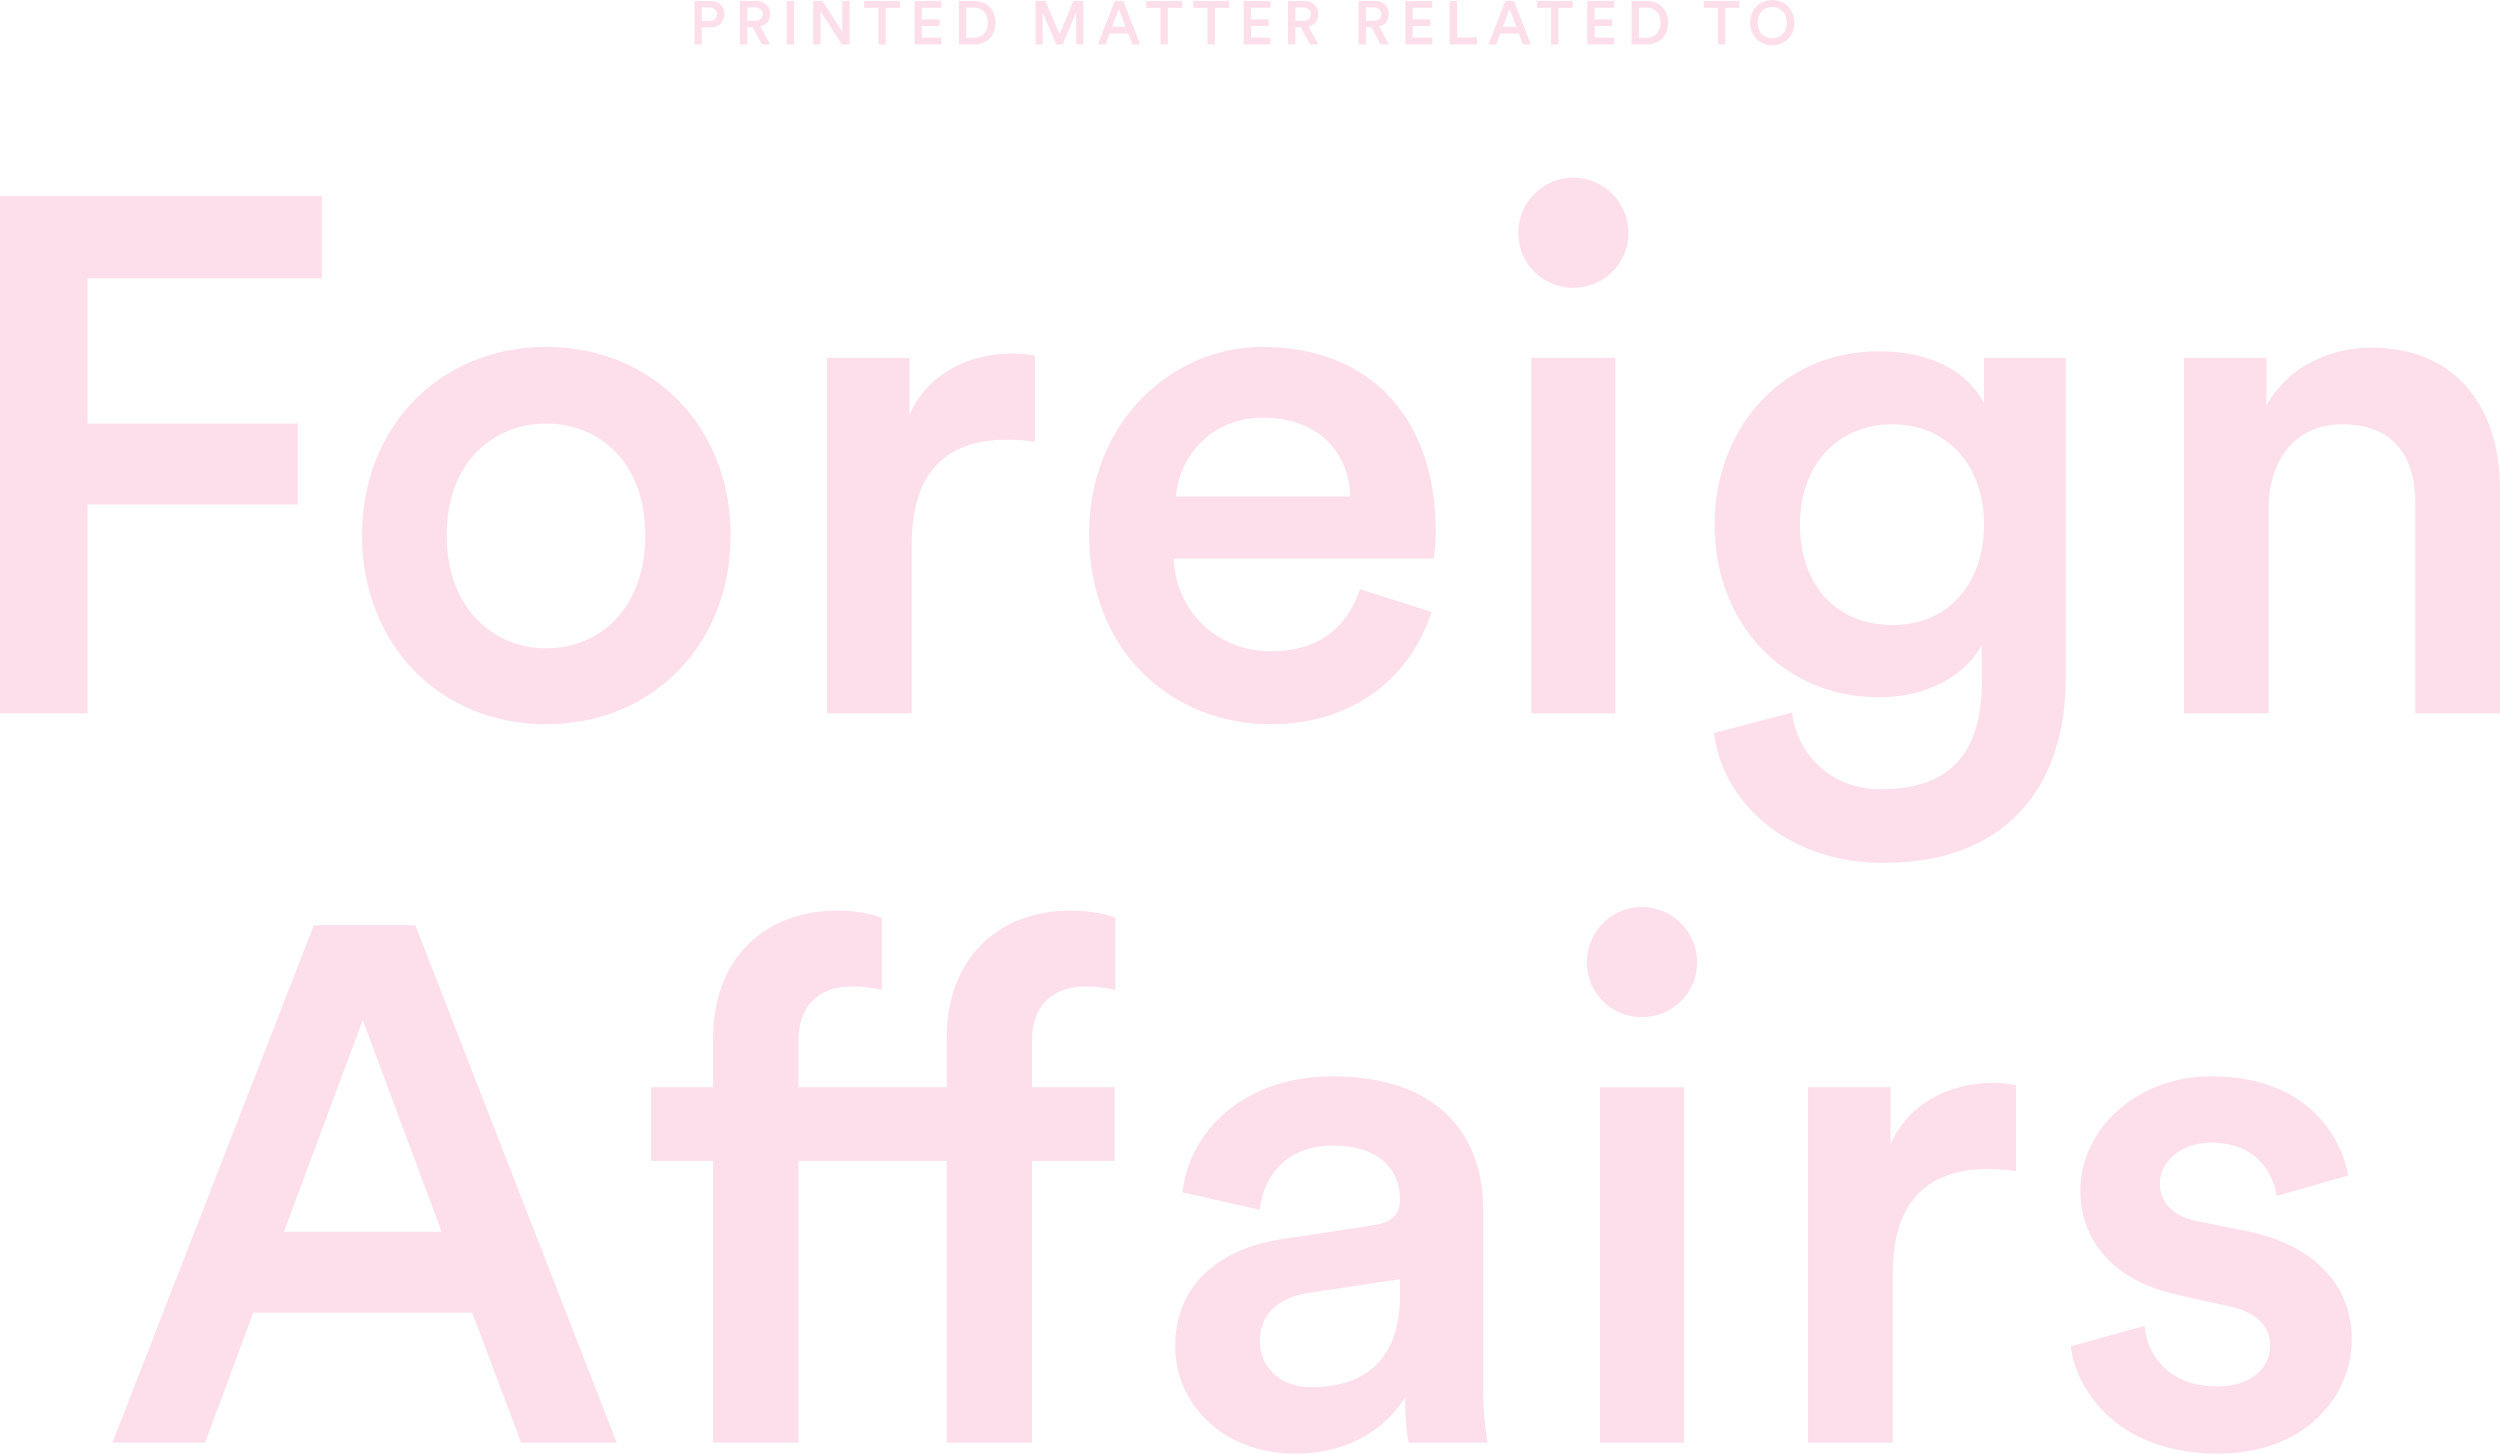
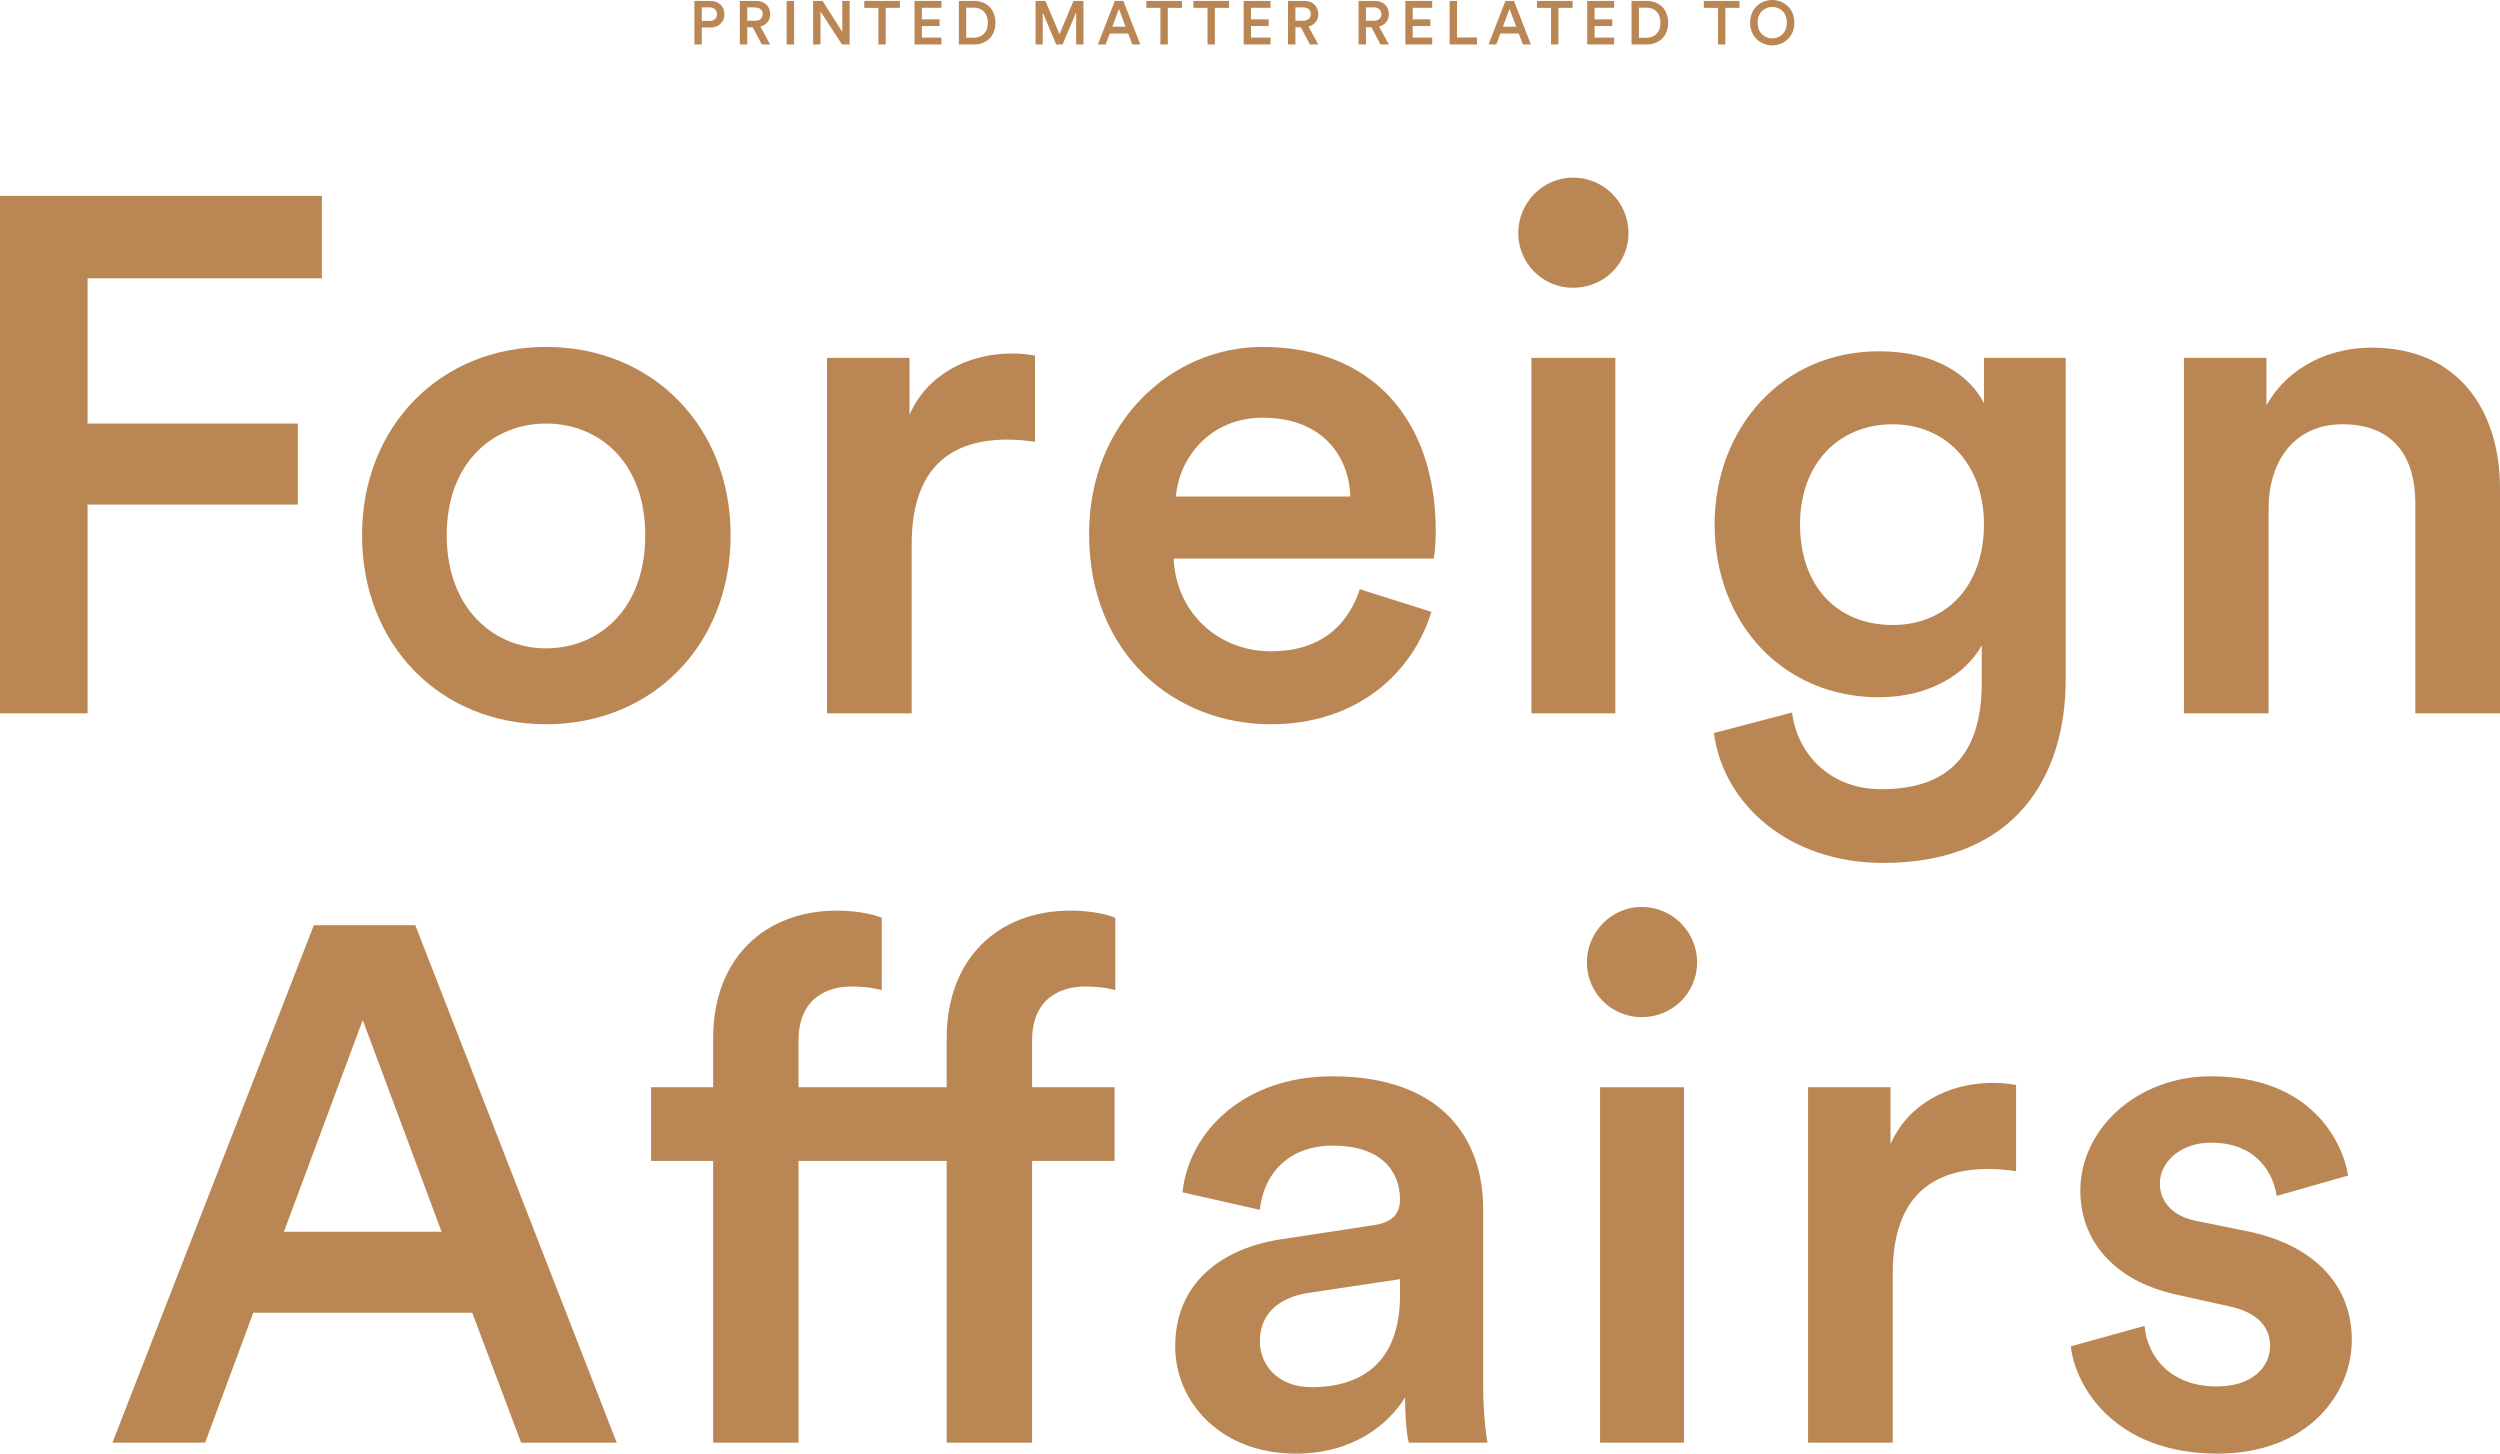
<svg xmlns="http://www.w3.org/2000/svg" version="1.1" id="Layer_1" x="0px" y="0px" width="255.761px" height="148.712px" viewBox="9.93 0.986 255.761 148.712" enable-background="new 9.93 0.986 255.761 148.712" xml:space="preserve">
  <g>
-     <path fill="#FDDFEB" d="M9.93,73.96V21.021h32.928v8.438H18.89v14.858h21.504v8.288H18.89V73.96H9.93z" />
-     <path fill="#FDDFEB" d="M84.677,55.742c0,11.199-7.99,19.338-18.893,19.338c-10.826,0-18.816-8.139-18.816-19.338   c0-11.126,7.99-19.265,18.816-19.265C76.687,36.477,84.677,44.616,84.677,55.742z M75.941,55.742   c0-7.542-4.779-11.425-10.156-11.425c-5.3,0-10.154,3.883-10.154,11.425c0,7.54,4.854,11.573,10.154,11.573   C71.161,67.315,75.941,63.357,75.941,55.742z" />
-     <path fill="#FDDFEB" d="M115.817,46.185c-0.969-0.149-1.94-0.224-2.836-0.224c-6.72,0-9.782,3.882-9.782,10.677V73.96h-8.661   V37.597h8.438v5.824c1.718-3.957,5.75-6.272,10.528-6.272c1.045,0,1.941,0.149,2.313,0.224V46.185z" />
-     <path fill="#FDDFEB" d="M156.366,63.581c-1.942,6.349-7.689,11.5-16.427,11.5c-9.855,0-18.591-7.167-18.591-19.488   c0-11.5,8.511-19.115,17.695-19.115c11.2,0,17.772,7.392,17.772,18.892c0,1.418-0.15,2.613-0.226,2.762h-26.582   c0.226,5.525,4.557,9.483,9.932,9.483c5.227,0,7.915-2.764,9.109-6.347L156.366,63.581z M148.079,51.784   c-0.15-4.256-2.988-8.064-8.961-8.064c-5.45,0-8.586,4.182-8.885,8.064H148.079z" />
-     <path fill="#FDDFEB" d="M170.855,19.154c3.137,0,5.676,2.539,5.676,5.675c0,3.135-2.539,5.6-5.676,5.6   c-3.06,0-5.599-2.464-5.599-5.6C165.257,21.693,167.796,19.154,170.855,19.154z M166.6,73.96V37.597h8.587V73.96H166.6z" />
-     <path fill="#FDDFEB" d="M193.26,73.885c0.598,4.481,4.104,7.841,9.108,7.841c6.869,0,10.305-3.508,10.305-10.902v-3.808   c-1.569,2.838-5.228,5.302-10.527,5.302c-9.708,0-16.803-7.468-16.803-17.697c0-9.707,6.797-17.696,16.803-17.696   c5.673,0,9.184,2.315,10.753,5.301v-4.629h8.36v32.929c0,9.707-5.003,18.741-18.666,18.741c-9.632,0-16.354-5.973-17.325-13.291   L193.26,73.885z M212.898,54.622c0-6.198-3.959-10.23-9.335-10.23c-5.526,0-9.482,4.032-9.482,10.23   c0,6.347,3.807,10.303,9.482,10.303C209.088,64.925,212.898,60.894,212.898,54.622z" />
-     <path fill="#FDDFEB" d="M242.02,73.96h-8.662V37.597h8.438v4.853c2.389-4.181,6.721-5.898,10.752-5.898   c8.885,0,13.143,6.421,13.143,14.411V73.96h-8.662V52.456c0-4.479-2.016-8.064-7.468-8.064c-4.927,0-7.541,3.809-7.541,8.588V73.96   z" />
-     <path fill="#FDDFEB" d="M58.242,135.287h-22.4l-4.928,13.291h-9.482L42.04,95.636h10.377l20.609,52.941h-9.781L58.242,135.287z    M38.977,126.998h16.128l-8.065-21.654L38.977,126.998z" />
-     <path fill="#FDDFEB" d="M115.518,107.435v4.779h8.438v7.541h-8.438v28.822h-8.737v-28.822H91.625v28.822h-8.738v-28.822h-6.346   v-7.541h6.346v-5.004c0-8.139,5.227-13.066,12.694-13.066c2.165,0,3.958,0.447,4.555,0.746v7.395   c-0.522-0.15-1.494-0.373-3.137-0.373c-2.24,0-5.375,1.045-5.375,5.523v4.779h15.156v-5.004c0-8.139,5.228-13.066,12.695-13.066   c2.165,0,3.957,0.447,4.556,0.746v7.395c-0.523-0.15-1.495-0.373-3.138-0.373C118.655,101.912,115.518,102.957,115.518,107.435z" />
-     <path fill="#FDDFEB" d="M141.135,127.746l9.333-1.42c2.091-0.299,2.688-1.344,2.688-2.613c0-3.061-2.092-5.525-6.868-5.525   c-4.557,0-7.097,2.914-7.47,6.57l-7.915-1.793c0.673-6.27,6.349-11.869,15.309-11.869c11.202,0,15.456,6.346,15.456,13.588v18.068   c0,3.287,0.373,5.453,0.449,5.826h-8.064c-0.074-0.225-0.373-1.717-0.373-4.631c-1.719,2.764-5.304,5.752-11.201,5.752   c-7.616,0-12.321-5.229-12.321-10.977C130.158,132.224,134.938,128.642,141.135,127.746z M153.157,133.494v-1.643l-9.483,1.42   c-2.688,0.447-4.854,1.941-4.854,4.928c0,2.465,1.868,4.703,5.303,4.703C148.974,142.902,153.157,140.589,153.157,133.494z" />
-     <path fill="#FDDFEB" d="M177.877,93.769c3.136,0,5.675,2.541,5.675,5.678c0,3.135-2.539,5.6-5.675,5.6c-3.061,0-5.6-2.465-5.6-5.6   C172.277,96.31,174.816,93.769,177.877,93.769z M173.621,148.578v-36.363h8.587v36.363H173.621z" />
-     <path fill="#FDDFEB" d="M216.183,120.8c-0.972-0.148-1.941-0.223-2.838-0.223c-6.72,0-9.782,3.881-9.782,10.678v17.322h-8.661   v-36.363h8.438v5.824c1.718-3.959,5.751-6.273,10.528-6.273c1.046,0,1.941,0.15,2.315,0.227V120.8z" />
-     <path fill="#FDDFEB" d="M229.326,136.63c0.299,3.287,2.764,6.195,7.392,6.195c3.585,0,5.452-1.939,5.452-4.18   c0-1.941-1.344-3.434-4.258-4.031l-5.374-1.195c-6.422-1.42-9.782-5.6-9.782-10.604c0-6.346,5.823-11.721,13.364-11.721   c10.154,0,13.441,6.57,14.039,10.154l-7.317,2.09c-0.299-2.09-1.866-5.451-6.722-5.451c-3.06,0-5.227,1.941-5.227,4.184   c0,1.938,1.42,3.357,3.66,3.807l5.525,1.119c6.868,1.494,10.453,5.674,10.453,11.051c0,5.525-4.481,11.65-13.74,11.65   c-10.525,0-14.559-6.873-15.007-10.977L229.326,136.63z" />
+     <path fill="#BA8754" d="M9.93,73.96V21.021h32.928v8.438H18.89v14.858h21.504v8.288H18.89V73.96H9.93z" />
+     <path fill="#BA8754" d="M84.677,55.742c0,11.199-7.99,19.338-18.893,19.338c-10.826,0-18.816-8.139-18.816-19.338   c0-11.126,7.99-19.265,18.816-19.265C76.687,36.477,84.677,44.616,84.677,55.742z M75.941,55.742   c0-7.542-4.779-11.425-10.156-11.425c-5.3,0-10.154,3.883-10.154,11.425c0,7.54,4.854,11.573,10.154,11.573   C71.161,67.315,75.941,63.357,75.941,55.742z" />
+     <path fill="#BA8754" d="M115.817,46.185c-0.969-0.149-1.94-0.224-2.836-0.224c-6.72,0-9.782,3.882-9.782,10.677V73.96h-8.661   V37.597h8.438v5.824c1.718-3.957,5.75-6.272,10.528-6.272c1.045,0,1.941,0.149,2.313,0.224V46.185z" />
+     <path fill="#BA8754" d="M156.366,63.581c-1.942,6.349-7.689,11.5-16.427,11.5c-9.855,0-18.591-7.167-18.591-19.488   c0-11.5,8.511-19.115,17.695-19.115c11.2,0,17.772,7.392,17.772,18.892c0,1.418-0.15,2.613-0.226,2.762h-26.582   c0.226,5.525,4.557,9.483,9.932,9.483c5.227,0,7.915-2.764,9.109-6.347L156.366,63.581z M148.079,51.784   c-0.15-4.256-2.988-8.064-8.961-8.064c-5.45,0-8.586,4.182-8.885,8.064H148.079z" />
+     <path fill="#BA8754" d="M170.855,19.154c3.137,0,5.676,2.539,5.676,5.675c0,3.135-2.539,5.6-5.676,5.6   c-3.06,0-5.599-2.464-5.599-5.6C165.257,21.693,167.796,19.154,170.855,19.154z M166.6,73.96V37.597h8.587V73.96H166.6z" />
+     <path fill="#BA8754" d="M193.26,73.885c0.598,4.481,4.104,7.841,9.108,7.841c6.869,0,10.305-3.508,10.305-10.902v-3.808   c-1.569,2.838-5.228,5.302-10.527,5.302c-9.708,0-16.803-7.468-16.803-17.697c0-9.707,6.797-17.696,16.803-17.696   c5.673,0,9.184,2.315,10.753,5.301v-4.629h8.36v32.929c0,9.707-5.003,18.741-18.666,18.741c-9.632,0-16.354-5.973-17.325-13.291   L193.26,73.885z M212.898,54.622c0-6.198-3.959-10.23-9.335-10.23c-5.526,0-9.482,4.032-9.482,10.23   c0,6.347,3.807,10.303,9.482,10.303C209.088,64.925,212.898,60.894,212.898,54.622z" />
+     <path fill="#BA8754" d="M242.02,73.96h-8.662V37.597h8.438v4.853c2.389-4.181,6.721-5.898,10.752-5.898   c8.885,0,13.143,6.421,13.143,14.411V73.96h-8.662V52.456c0-4.479-2.016-8.064-7.468-8.064c-4.927,0-7.541,3.809-7.541,8.588V73.96   z" />
+     <path fill="#BA8754" d="M58.242,135.287h-22.4l-4.928,13.291h-9.482L42.04,95.636h10.377l20.609,52.941h-9.781L58.242,135.287z    M38.977,126.998h16.128l-8.065-21.654L38.977,126.998z" />
+     <path fill="#BA8754" d="M115.518,107.435v4.779h8.438v7.541h-8.438v28.822h-8.737v-28.822H91.625v28.822h-8.738v-28.822h-6.346   v-7.541h6.346v-5.004c0-8.139,5.227-13.066,12.694-13.066c2.165,0,3.958,0.447,4.555,0.746v7.395   c-0.522-0.15-1.494-0.373-3.137-0.373c-2.24,0-5.375,1.045-5.375,5.523v4.779h15.156v-5.004c0-8.139,5.228-13.066,12.695-13.066   c2.165,0,3.957,0.447,4.556,0.746v7.395c-0.523-0.15-1.495-0.373-3.138-0.373C118.655,101.912,115.518,102.957,115.518,107.435z" />
+     <path fill="#BA8754" d="M141.135,127.746l9.333-1.42c2.091-0.299,2.688-1.344,2.688-2.613c0-3.061-2.092-5.525-6.868-5.525   c-4.557,0-7.097,2.914-7.47,6.57l-7.915-1.793c0.673-6.27,6.349-11.869,15.309-11.869c11.202,0,15.456,6.346,15.456,13.588v18.068   c0,3.287,0.373,5.453,0.449,5.826h-8.064c-0.074-0.225-0.373-1.717-0.373-4.631c-1.719,2.764-5.304,5.752-11.201,5.752   c-7.616,0-12.321-5.229-12.321-10.977C130.158,132.224,134.938,128.642,141.135,127.746z M153.157,133.494v-1.643l-9.483,1.42   c-2.688,0.447-4.854,1.941-4.854,4.928c0,2.465,1.868,4.703,5.303,4.703C148.974,142.902,153.157,140.589,153.157,133.494z" />
+     <path fill="#BA8754" d="M177.877,93.769c3.136,0,5.675,2.541,5.675,5.678c0,3.135-2.539,5.6-5.675,5.6c-3.061,0-5.6-2.465-5.6-5.6   C172.277,96.31,174.816,93.769,177.877,93.769z M173.621,148.578v-36.363h8.587v36.363H173.621z" />
+     <path fill="#BA8754" d="M216.183,120.8c-0.972-0.148-1.941-0.223-2.838-0.223c-6.72,0-9.782,3.881-9.782,10.678v17.322h-8.661   v-36.363h8.438v5.824c1.718-3.959,5.751-6.273,10.528-6.273c1.046,0,1.941,0.15,2.315,0.227V120.8z" />
+     <path fill="#BA8754" d="M229.326,136.63c0.299,3.287,2.764,6.195,7.392,6.195c3.585,0,5.452-1.939,5.452-4.18   c0-1.941-1.344-3.434-4.258-4.031l-5.374-1.195c-6.422-1.42-9.782-5.6-9.782-10.604c0-6.346,5.823-11.721,13.364-11.721   c10.154,0,13.441,6.57,14.039,10.154l-7.317,2.09c-0.299-2.09-1.866-5.451-6.722-5.451c-3.06,0-5.227,1.941-5.227,4.184   c0,1.938,1.42,3.357,3.66,3.807l5.525,1.119c6.868,1.494,10.453,5.674,10.453,11.051c0,5.525-4.481,11.65-13.74,11.65   c-10.525,0-14.559-6.873-15.007-10.977L229.326,136.63z" />
  </g>
  <g>
-     <path fill="#FDDFEB" d="M81.726,3.795v1.74h-0.755V1.081h1.652c0.855,0,1.42,0.577,1.42,1.356c0,0.786-0.565,1.357-1.42,1.357   H81.726z M82.51,3.129c0.479,0,0.767-0.264,0.767-0.685c0-0.427-0.288-0.698-0.767-0.698h-0.784v1.383H82.51z" />
-     <path fill="#FDDFEB" d="M86.932,3.776H86.38v1.759h-0.761V1.081h1.709c0.86,0,1.394,0.596,1.394,1.351   c0,0.634-0.383,1.118-1.004,1.269l1.004,1.834h-0.854L86.932,3.776z M87.19,3.11c0.464,0,0.765-0.27,0.765-0.678   c0-0.415-0.301-0.686-0.765-0.686h-0.81V3.11H87.19z" />
-     <path fill="#FDDFEB" d="M90.404,5.535V1.081h0.767v4.454H90.404z" />
-     <path fill="#FDDFEB" d="M96.069,5.535L93.87,2.162v3.374h-0.754V1.081h0.961l2.022,3.16v-3.16h0.755v4.454H96.069z" />
-     <path fill="#FDDFEB" d="M100.546,1.79v3.745h-0.754V1.79h-1.444V1.081h3.65V1.79H100.546z" />
-     <path fill="#FDDFEB" d="M103.49,5.535V1.081h2.752v0.703h-1.998v1.182h1.809V3.65h-1.809v1.181h1.998v0.704H103.49z" />
-     <path fill="#FDDFEB" d="M108.024,5.535V1.081h1.577c1.212,0,2.167,0.804,2.167,2.236c0,1.426-0.968,2.218-2.173,2.218H108.024z    M109.57,4.844c0.771,0,1.413-0.496,1.413-1.526c0-1.043-0.635-1.546-1.407-1.546h-0.798v3.072H109.57z" />
-     <path fill="#FDDFEB" d="M120.026,5.535v-3.28l-1.388,3.28h-0.654l-1.377-3.267v3.267h-0.734V1.081h1.005l1.446,3.398l1.426-3.398   h1.025v4.454H120.026z" />
-     <path fill="#FDDFEB" d="M125.345,4.417h-1.884l-0.416,1.119h-0.799l1.735-4.454h0.873l1.733,4.454h-0.82L125.345,4.417z    M123.722,3.719h1.359l-0.679-1.822L123.722,3.719z" />
-     <path fill="#FDDFEB" d="M129.401,1.79v3.745h-0.754V1.79h-1.444V1.081h3.65V1.79H129.401z" />
-     <path fill="#FDDFEB" d="M134.216,1.79v3.745h-0.754V1.79h-1.444V1.081h3.649V1.79H134.216z" />
-     <path fill="#FDDFEB" d="M137.161,5.535V1.081h2.753v0.703h-1.998v1.182h1.81V3.65h-1.81v1.181h1.998v0.704H137.161z" />
-     <path fill="#FDDFEB" d="M143.01,3.776h-0.553v1.759h-0.762V1.081h1.709c0.86,0,1.396,0.596,1.396,1.351   c0,0.634-0.385,1.118-1.007,1.269l1.007,1.834h-0.854L143.01,3.776z M143.265,3.11c0.466,0,0.768-0.27,0.768-0.678   c0-0.415-0.302-0.686-0.768-0.686h-0.809V3.11H143.265z" />
-     <path fill="#FDDFEB" d="M150.229,3.776h-0.553v1.759h-0.759V1.081h1.706c0.861,0,1.396,0.596,1.396,1.351   c0,0.634-0.384,1.118-1.004,1.269l1.004,1.834h-0.855L150.229,3.776z M150.488,3.11c0.463,0,0.764-0.27,0.764-0.678   c0-0.415-0.301-0.686-0.764-0.686h-0.812V3.11H150.488z" />
-     <path fill="#FDDFEB" d="M153.702,5.535V1.081h2.751v0.703h-1.997v1.182h1.808V3.65h-1.808v1.181h1.997v0.704H153.702z" />
-     <path fill="#FDDFEB" d="M158.235,5.535V1.081h0.755v3.737h2.041v0.717H158.235z" />
-     <path fill="#FDDFEB" d="M165.308,4.417h-1.885l-0.415,1.119h-0.8l1.736-4.454h0.873l1.732,4.454h-0.822L165.308,4.417z    M163.684,3.719h1.36l-0.68-1.822L163.684,3.719z" />
-     <path fill="#FDDFEB" d="M169.364,1.79v3.745h-0.755V1.79h-1.444V1.081h3.649V1.79H169.364z" />
-     <path fill="#FDDFEB" d="M172.309,5.535V1.081h2.751v0.703h-1.997v1.182h1.809V3.65h-1.809v1.181h1.997v0.704H172.309z" />
-     <path fill="#FDDFEB" d="M176.844,5.535V1.081h1.575c1.212,0,2.168,0.804,2.168,2.236c0,1.426-0.968,2.218-2.174,2.218H176.844z    M178.388,4.844c0.771,0,1.411-0.496,1.411-1.526c0-1.043-0.634-1.546-1.405-1.546h-0.798v3.072H178.388z" />
-     <path fill="#FDDFEB" d="M186.437,1.79v3.745h-0.754V1.79h-1.444V1.081h3.65V1.79H186.437z" />
-     <path fill="#FDDFEB" d="M191.235,0.986c1.169,0,2.268,0.861,2.268,2.318c0,1.464-1.099,2.324-2.268,2.324   c-1.168,0-2.262-0.86-2.262-2.324C188.973,1.847,190.067,0.986,191.235,0.986z M191.235,4.913c0.754,0,1.496-0.534,1.496-1.608   s-0.742-1.608-1.496-1.608c-0.747,0-1.489,0.534-1.489,1.608S190.488,4.913,191.235,4.913z" />
+     <path fill="#BA8754" d="M81.726,3.795v1.74h-0.755V1.081h1.652c0.855,0,1.42,0.577,1.42,1.356c0,0.786-0.565,1.357-1.42,1.357   H81.726z M82.51,3.129c0.479,0,0.767-0.264,0.767-0.685c0-0.427-0.288-0.698-0.767-0.698h-0.784v1.383H82.51z" />
+     <path fill="#BA8754" d="M86.932,3.776H86.38v1.759h-0.761V1.081h1.709c0.86,0,1.394,0.596,1.394,1.351   c0,0.634-0.383,1.118-1.004,1.269l1.004,1.834h-0.854L86.932,3.776z M87.19,3.11c0.464,0,0.765-0.27,0.765-0.678   c0-0.415-0.301-0.686-0.765-0.686h-0.81V3.11H87.19z" />
+     <path fill="#BA8754" d="M90.404,5.535V1.081h0.767v4.454H90.404z" />
+     <path fill="#BA8754" d="M96.069,5.535L93.87,2.162v3.374h-0.754V1.081h0.961l2.022,3.16v-3.16h0.755v4.454H96.069z" />
+     <path fill="#BA8754" d="M100.546,1.79v3.745h-0.754V1.79h-1.444V1.081h3.65V1.79H100.546z" />
+     <path fill="#BA8754" d="M103.49,5.535V1.081h2.752v0.703h-1.998v1.182h1.809V3.65h-1.809v1.181h1.998v0.704H103.49z" />
+     <path fill="#BA8754" d="M108.024,5.535V1.081h1.577c1.212,0,2.167,0.804,2.167,2.236c0,1.426-0.968,2.218-2.173,2.218H108.024z    M109.57,4.844c0.771,0,1.413-0.496,1.413-1.526c0-1.043-0.635-1.546-1.407-1.546h-0.798v3.072H109.57z" />
+     <path fill="#BA8754" d="M120.026,5.535v-3.28l-1.388,3.28h-0.654l-1.377-3.267v3.267h-0.734V1.081h1.005l1.446,3.398l1.426-3.398   h1.025v4.454H120.026z" />
+     <path fill="#BA8754" d="M125.345,4.417h-1.884l-0.416,1.119h-0.799l1.735-4.454h0.873l1.733,4.454h-0.82L125.345,4.417z    M123.722,3.719h1.359l-0.679-1.822L123.722,3.719z" />
+     <path fill="#BA8754" d="M129.401,1.79v3.745h-0.754V1.79h-1.444V1.081h3.65V1.79H129.401z" />
+     <path fill="#BA8754" d="M134.216,1.79v3.745h-0.754V1.79h-1.444V1.081h3.649V1.79H134.216z" />
+     <path fill="#BA8754" d="M137.161,5.535V1.081h2.753v0.703h-1.998v1.182h1.81V3.65h-1.81v1.181h1.998v0.704H137.161z" />
+     <path fill="#BA8754" d="M143.01,3.776h-0.553v1.759h-0.762V1.081h1.709c0.86,0,1.396,0.596,1.396,1.351   c0,0.634-0.385,1.118-1.007,1.269l1.007,1.834h-0.854L143.01,3.776z M143.265,3.11c0.466,0,0.768-0.27,0.768-0.678   c0-0.415-0.302-0.686-0.768-0.686h-0.809V3.11H143.265z" />
+     <path fill="#BA8754" d="M150.229,3.776h-0.553v1.759h-0.759V1.081h1.706c0.861,0,1.396,0.596,1.396,1.351   c0,0.634-0.384,1.118-1.004,1.269l1.004,1.834h-0.855L150.229,3.776z M150.488,3.11c0.463,0,0.764-0.27,0.764-0.678   c0-0.415-0.301-0.686-0.764-0.686h-0.812V3.11H150.488z" />
+     <path fill="#BA8754" d="M153.702,5.535V1.081h2.751v0.703h-1.997v1.182h1.808V3.65h-1.808v1.181h1.997v0.704H153.702z" />
+     <path fill="#BA8754" d="M158.235,5.535V1.081h0.755v3.737h2.041v0.717H158.235z" />
+     <path fill="#BA8754" d="M165.308,4.417h-1.885l-0.415,1.119h-0.8l1.736-4.454h0.873l1.732,4.454h-0.822L165.308,4.417z    M163.684,3.719h1.36l-0.68-1.822L163.684,3.719z" />
+     <path fill="#BA8754" d="M169.364,1.79v3.745h-0.755V1.79h-1.444V1.081h3.649V1.79H169.364z" />
+     <path fill="#BA8754" d="M172.309,5.535V1.081h2.751v0.703h-1.997v1.182h1.809V3.65h-1.809v1.181h1.997v0.704H172.309z" />
+     <path fill="#BA8754" d="M176.844,5.535V1.081h1.575c1.212,0,2.168,0.804,2.168,2.236c0,1.426-0.968,2.218-2.174,2.218H176.844z    M178.388,4.844c0.771,0,1.411-0.496,1.411-1.526c0-1.043-0.634-1.546-1.405-1.546h-0.798v3.072H178.388z" />
+     <path fill="#BA8754" d="M186.437,1.79v3.745h-0.754V1.79h-1.444V1.081h3.65V1.79H186.437z" />
+     <path fill="#BA8754" d="M191.235,0.986c1.169,0,2.268,0.861,2.268,2.318c0,1.464-1.099,2.324-2.268,2.324   c-1.168,0-2.262-0.86-2.262-2.324C188.973,1.847,190.067,0.986,191.235,0.986z M191.235,4.913c0.754,0,1.496-0.534,1.496-1.608   s-0.742-1.608-1.496-1.608c-0.747,0-1.489,0.534-1.489,1.608S190.488,4.913,191.235,4.913z" />
  </g>
</svg>
